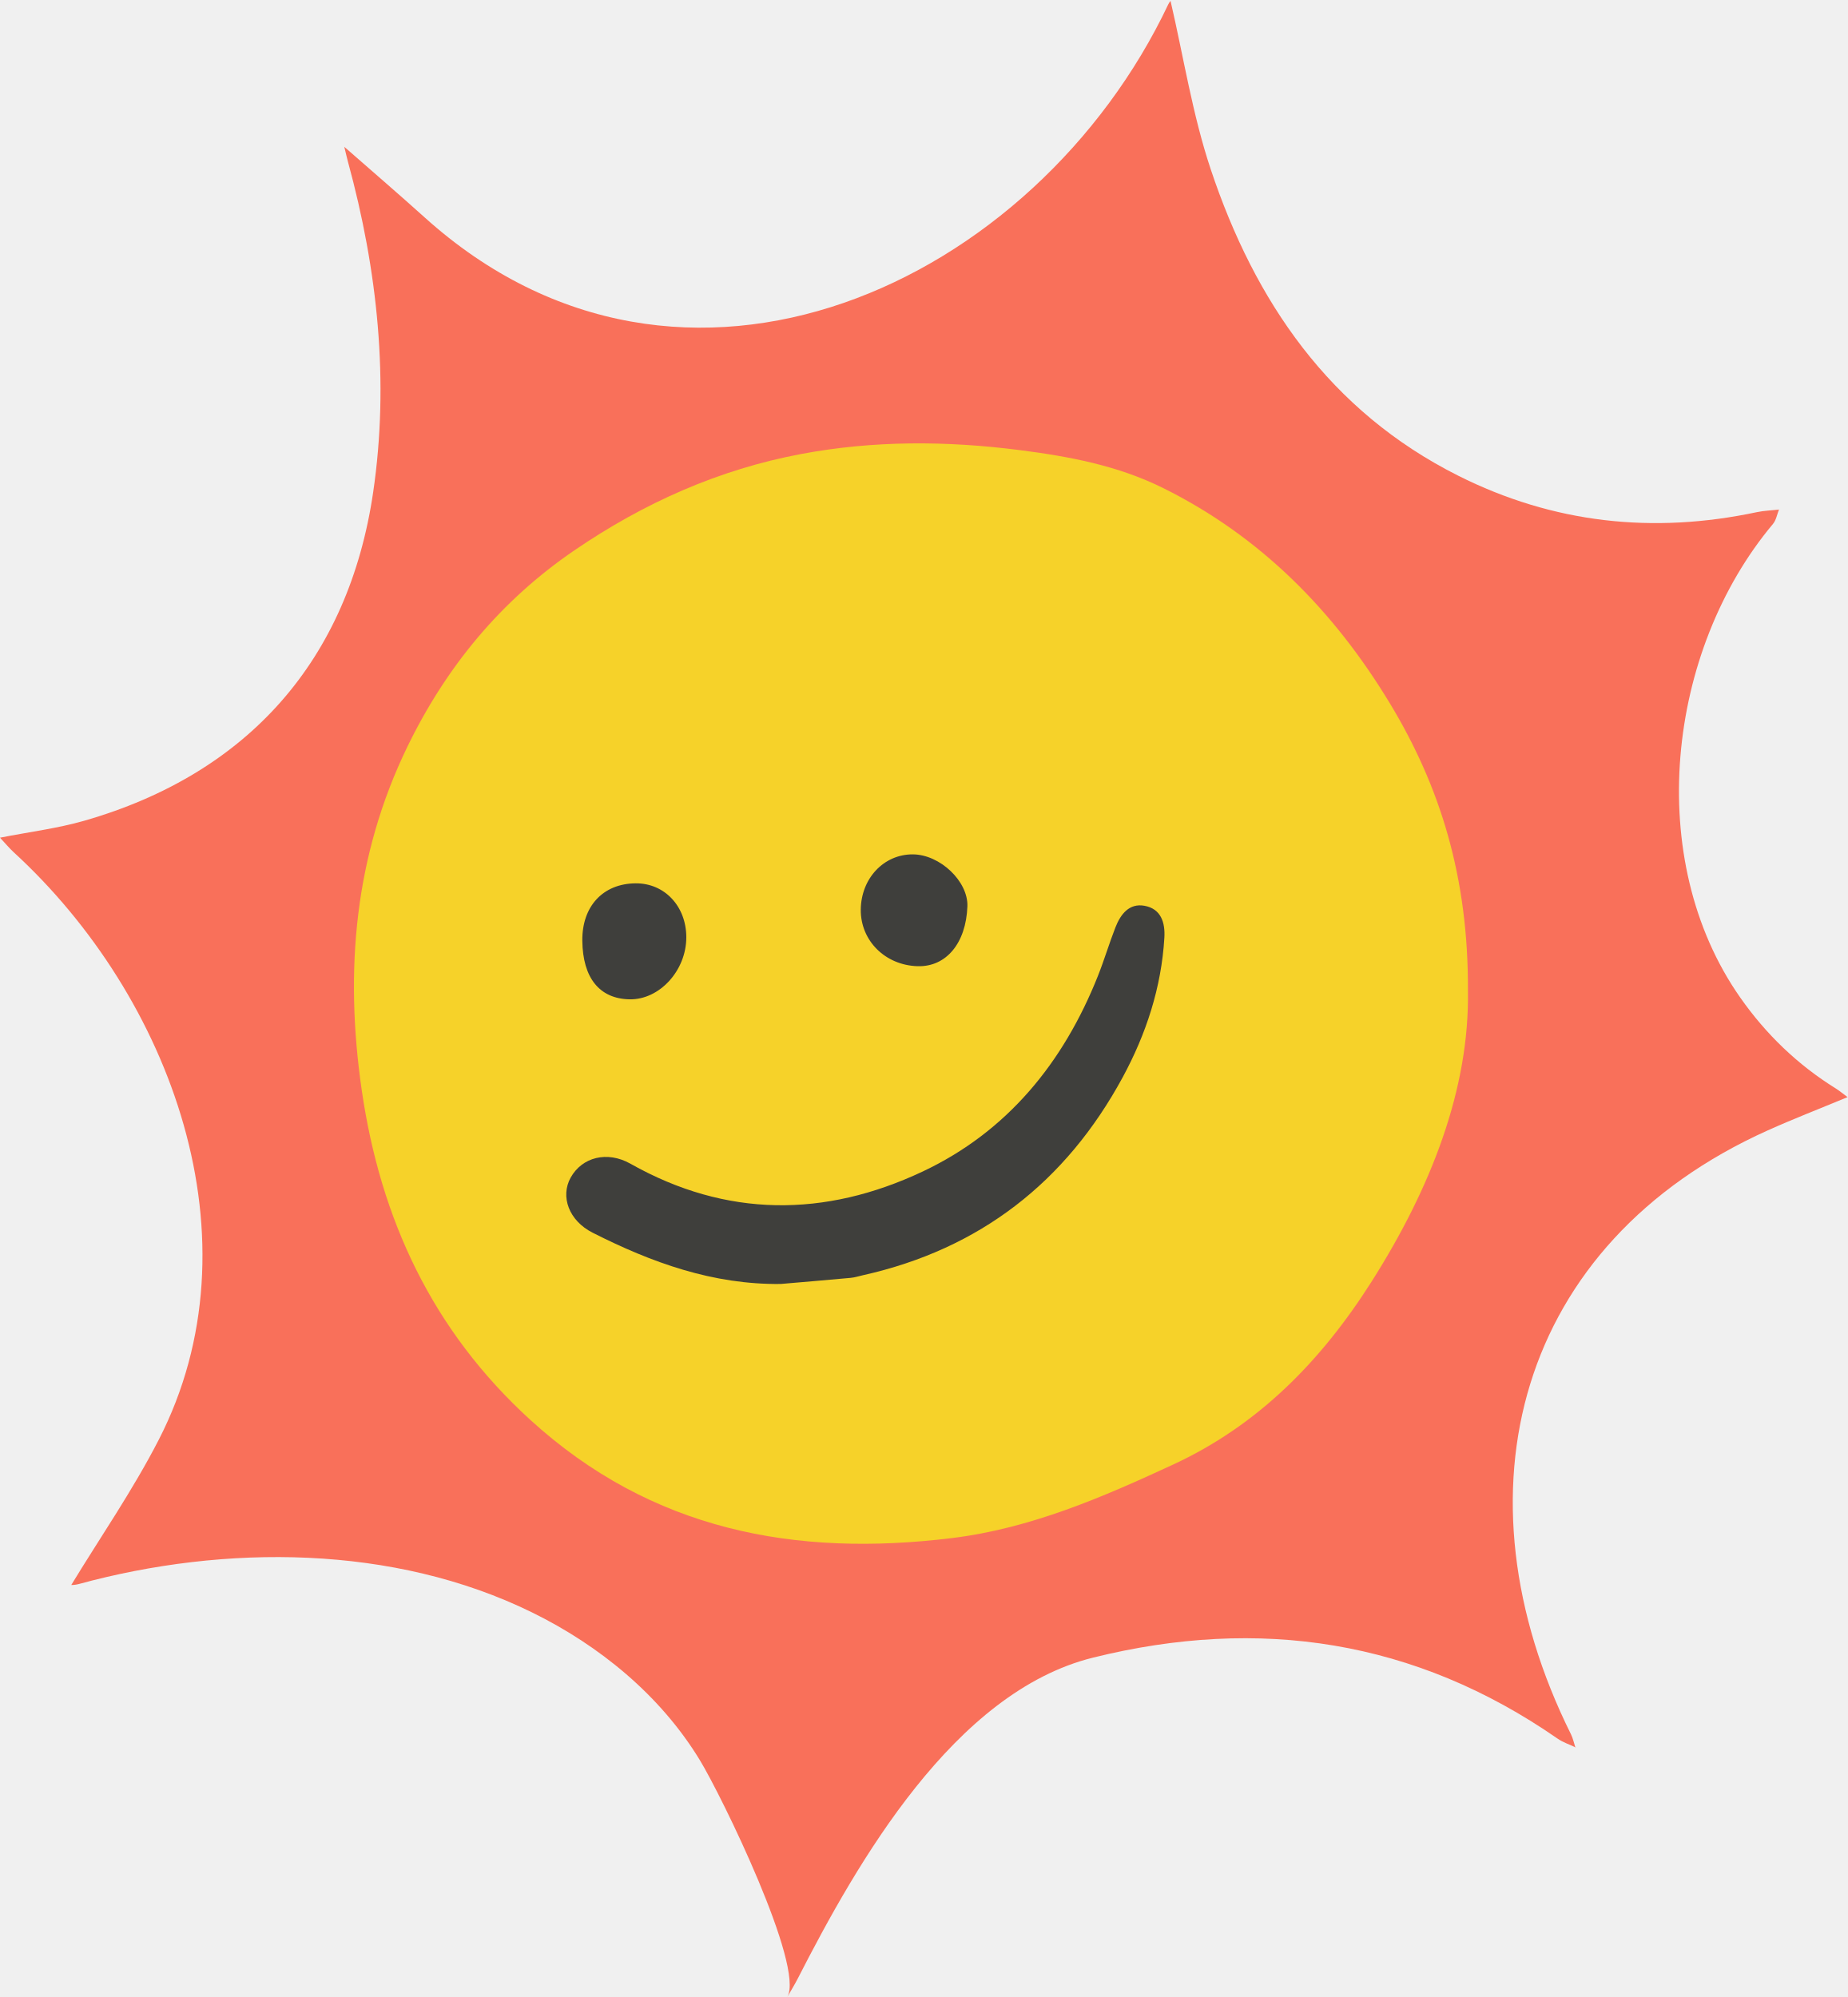
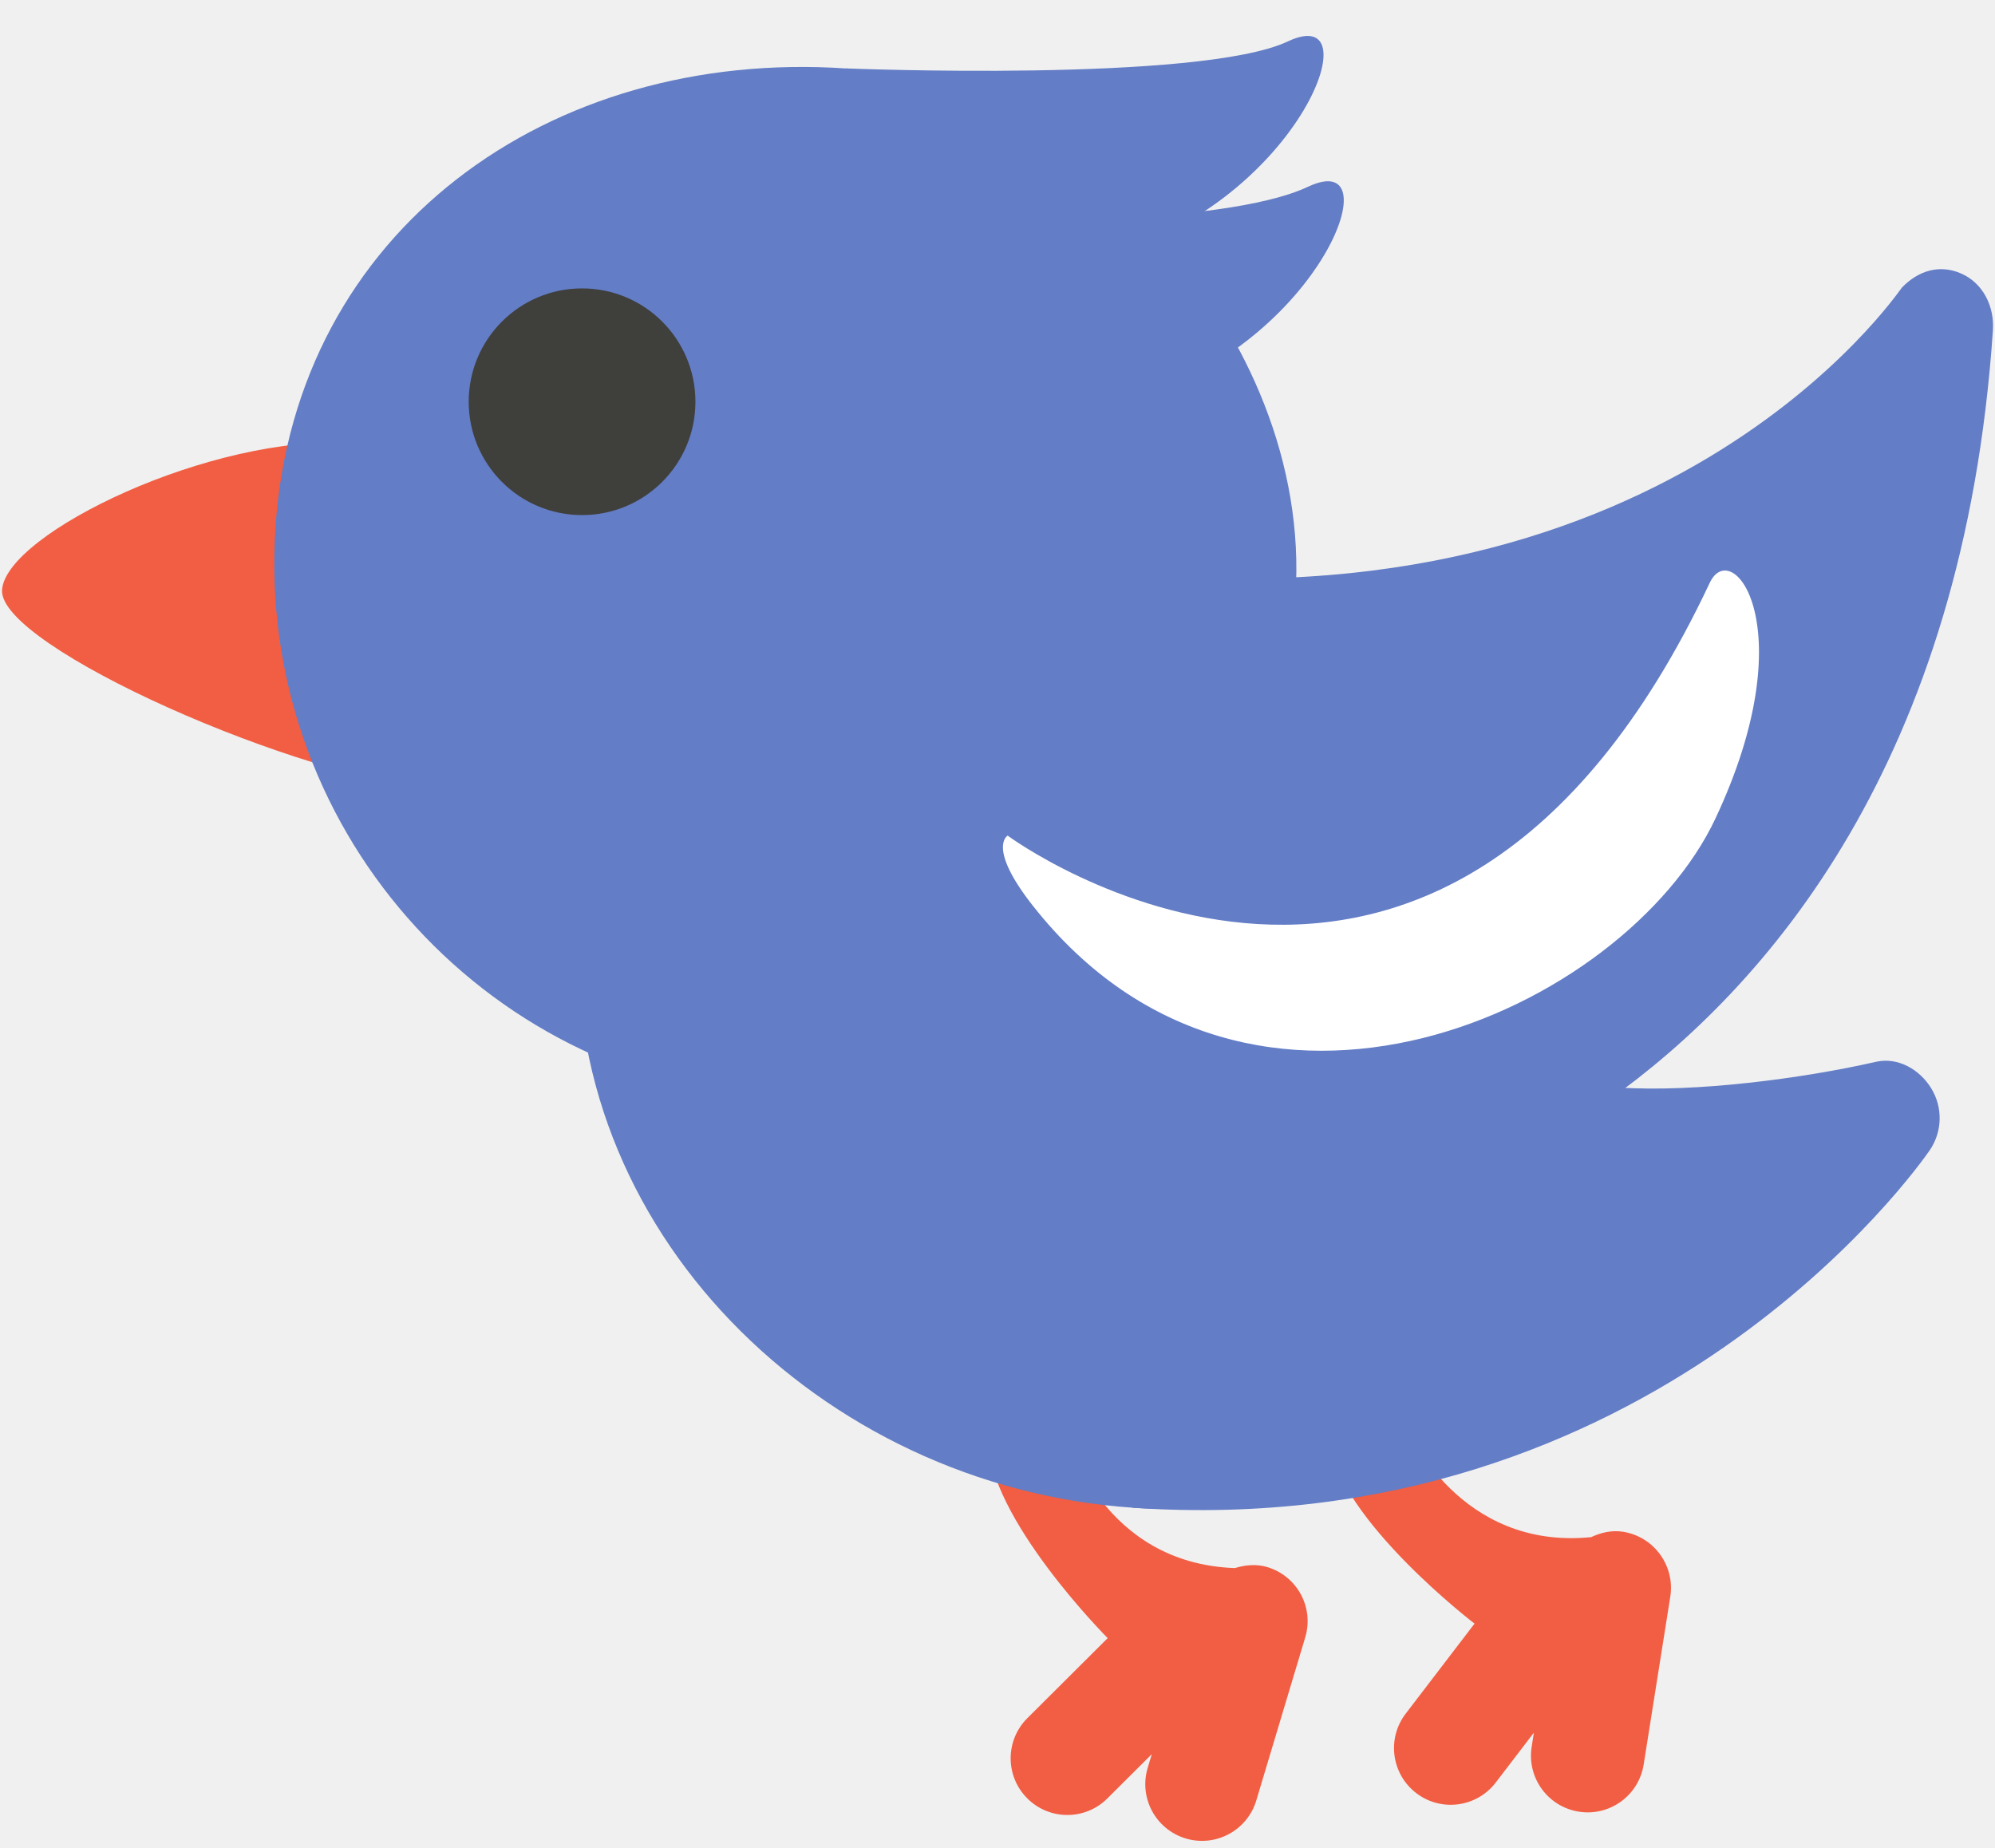
- <svg xmlns="http://www.w3.org/2000/svg" width="462.7" height="500.2" viewBox="-0 -0.2 462.7 500.2" overflow="hidden">
+ <svg xmlns="http://www.w3.org/2000/svg" width="35.2" height="32.6" viewBox="0.4 1.9 35.2 32.6" overflow="hidden">
  <g id="change1_1">
-     <path d="M445.523 127.367C445.028 128.6 444.807 130.065 443.995 131.035 417.386 162.786 411.517 215.048 435.819 249.692 442.253 258.865 450.18 266.501 459.717 272.432 460.55 272.949 461.306 273.59 462.68 274.603 455.587 277.546 449.056 280.071 442.679 282.939 379.905 311.171 363.302 373.604 393.402 434.177 393.928 435.236 394.164 436.44 394.536 437.576L394.613 437.501C393.09 436.772 391.433 436.237 390.064 435.287 354.401 410.541 315.36 404.656 273.699 415.001 238.942 423.632 214.716 466.171 199.752 495.435 198.994 496.917 198.112 498.336 197.165 500 201.537 492.319 180.745 449.666 175.213 440.594 165.341 424.405 150.103 411.945 133.214 403.658 98.572 386.658 56.32 386.57 19.668 396.58 18.736 396.834 17.73 396.811 17.848 396.798 25.048 384.953 33.227 373.13 39.743 360.452 65.495 310.35 42.822 249.426 3.458 213.29 2.343 212.266 1.372 211.085-1.33227e-15 209.621 7.379 208.166 14.392 207.303 21.099 205.376 62.194 193.565 87.289 165.011 93.445 123.124 97.525 95.361 94.566 67.48 87.123 40.262 86.904 39.46 86.725 38.646 86.219 36.573 93.528 42.989 99.989 48.529 106.308 54.227 171.023 112.583 259.485 70.829 292.596 0.827 292.86 0.27 293.339-0.185 293.143 0.075 296.368 13.902 298.608 28.468 303.209 42.244 314.256 75.317 332.962 102.757 365.144 118.934 388.943 130.898 413.964 133.599 439.955 128.084 441.796 127.693 443.709 127.643 445.588 127.435L445.523 127.367Z" fill="#F9705A" />
+     <path d="M8.916 12.88C8.805 14.532 10.684 16.006 8.204 15.839 5.724 15.672 0.368 13.306 0.436 12.309 0.504 11.312 4.144 9.552 6.624 9.719 9.104 9.885 9.028 11.227 8.916 12.88ZM29.038 28.929C28.836 28.897 28.646 28.944 28.474 29.024 26.149 29.256 25.249 27.139 25.249 27.139 24.81 26.803 24.268 25.13 23.66 25.924L23.847 27.326C24.034 28.728 26.417 30.55 26.417 30.55L25.202 32.139C24.866 32.578 24.95 33.205 25.389 33.541 25.828 33.877 26.455 33.793 26.791 33.354L27.464 32.474 27.425 32.723C27.338 33.269 27.71 33.781 28.256 33.868 28.802 33.955 29.314 33.583 29.401 33.037L29.871 30.074C29.956 29.528 29.584 29.016 29.038 28.929ZM22.76 29.552C22.564 29.494 22.37 29.515 22.188 29.57 19.853 29.488 19.244 27.27 19.244 27.27 18.854 26.878 18.541 25.147 17.832 25.853L17.829 27.267C17.826 28.681 19.944 30.806 19.944 30.806L18.527 32.218C18.135 32.608 18.134 33.241 18.524 33.632 18.914 34.024 19.547 34.025 19.938 33.635L20.723 32.853 20.65 33.095C20.491 33.624 20.791 34.181 21.32 34.341 21.849 34.5 22.407 34.2 22.566 33.671L23.428 30.798C23.59 30.268 23.29 29.711 22.76 29.552Z" fill="#F15E43" />
  </g>
  <g id="change2_1">
-     <path d="M367.609 247.901C368.021 272.529 358.357 297.382 343.462 320.835 330.898 340.62 315.201 356.711 293.819 366.62 276.083 374.839 258.113 382.621 238.435 385.044 199.131 389.886 163.163 383.128 132.818 355.457 108.303 333.1 95.27 305.194 90.577 272.777 86.263 242.977 88.745 214.145 102.045 186.781 111.732 166.852 125.367 150.268 143.827 137.658 161.214 125.781 179.984 117.39 200.678 113.508 218.818 110.105 237.022 110.193 255.321 112.536 267.746 114.126 279.896 116.404 291.207 122.008 315.68 134.135 334.034 152.807 348.028 175.917 360.734 196.9 367.738 219.63 367.609 247.901Z" fill="#F6D229" />
+     <path d="M35.009 6.729C34.626 6.559 34.251 6.672 33.959 6.973 33.905 7.029 29.734 13.279 19.427 11.917 19.087 11.872 22.566 23.885 22.626 23.879 22.75 23.865 25.696 23.511 28.766 21.326 31.584 19.321 35.05 15.335 35.563 7.728 35.591 7.31 35.392 6.9 35.009 6.729Z" fill="#637DC6" />
+   </g>
+   <g id="change2_2">
+     <path d="M34.477 21.108C34.273 20.772 33.887 20.548 33.498 20.637 32.205 20.932 30.301 21.18 28.968 21.09 22.611 20.662 19.607 16.961 19.576 16.93 19.301 16.648 20.042 28.482 20.392 28.506 29.586 29.126 34.254 22.479 34.449 22.196 34.671 21.87 34.682 21.445 34.477 21.108Z" fill="#637DC6" />
+   </g>
+   <g id="change2_3">
+     <path d="M24.586 19.016C24.215 24.526 25.902 28.877 20.392 28.505 14.882 28.134 10.247 23.585 10.618 18.074 10.989 12.563 24.958 13.506 24.586 19.016Z" fill="#637DC6" />
+   </g>
+   <g id="change2_4">
+     <path d="M23.257 12.412C22.904 17.647 19.335 21.669 14.101 21.316 8.866 20.963 4.908 16.434 5.261 11.199 5.614 5.964 10.093 2.755 15.328 3.108 19.329 3.377 23.568 7.791 23.257 12.412Z" fill="#637DC6" />
  </g>
  <g id="change3_1">
-     <path d="M195.527 321.401C178.544 321.61 163.191 316.049 148.408 308.56 142.437 305.535 140.282 299.491 142.907 294.763 145.746 289.65 152.041 287.989 157.876 291.282 181.936 304.859 206.603 304.752 231.007 293.263 252.266 283.254 266.305 265.963 274.945 244.249 276.542 240.236 277.767 236.075 279.346 232.053 280.62 228.807 282.767 225.971 286.623 226.679 290.743 227.435 291.811 230.861 291.586 234.666 290.849 247.147 287.017 258.808 281.134 269.662 266.931 295.871 245.365 312.681 216.081 319.219 215.072 319.445 214.072 319.777 213.051 319.871 207.213 320.412 201.369 320.897 195.527 321.401ZM157.671 250.107C165.168 250.242 171.891 242.866 171.868 234.53 171.846 226.782 166.413 221.005 159.193 221.054 151.012 221.11 145.724 226.806 145.828 235.452 145.939 244.77 150.142 249.971 157.671 250.107ZM215.562 227.688C215.514 235.444 221.701 241.579 229.804 241.81 236.952 242.013 241.917 236.045 242.259 226.837 242.491 220.577 235.418 213.831 228.589 213.798 221.312 213.764 215.61 219.844 215.562 227.688Z" fill="#3F3F3C" />
+     <circle cx="10.67" cy="8.989" r="2" fill="#3F3F3C" />
+   </g>
+   <g id="change4_1">
+     <path d="M18.179 16.645C18.179 16.645 25.809 22.293 30.566 12.186 30.962 11.344 32.251 12.979 30.665 16.348 29.079 19.717 22.49 22.788 18.625 17.884 17.81 16.849 18.179 16.645 18.179 16.645Z" fill="#FFFFFF" />
+   </g>
+   <g id="change2_5">
+     <path d="M15.327 3.107C15.327 3.107 21.573 3.361 23.125 2.63 24.677 1.899 23.261 5.562 19.863 6.419 16.465 7.276 15.327 3.107 15.327 3.107Z" fill="#637DC6" />
+   </g>
+   <g id="change2_6">
+     <path d="M17.428 5.788C17.428 5.788 21.929 5.924 23.482 5.194 25.035 4.464 23.618 8.126 20.22 8.983 16.821 9.84 17.428 5.788 17.428 5.788Z" fill="#637DC6" />
  </g>
</svg>
